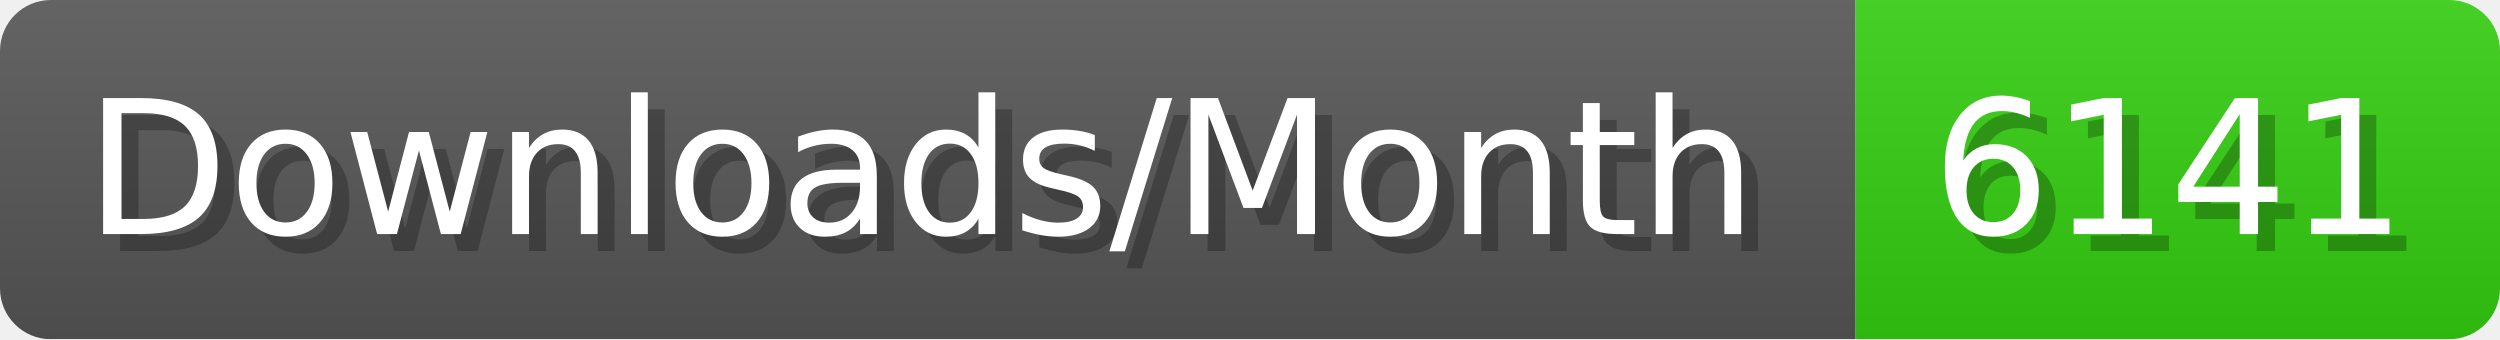
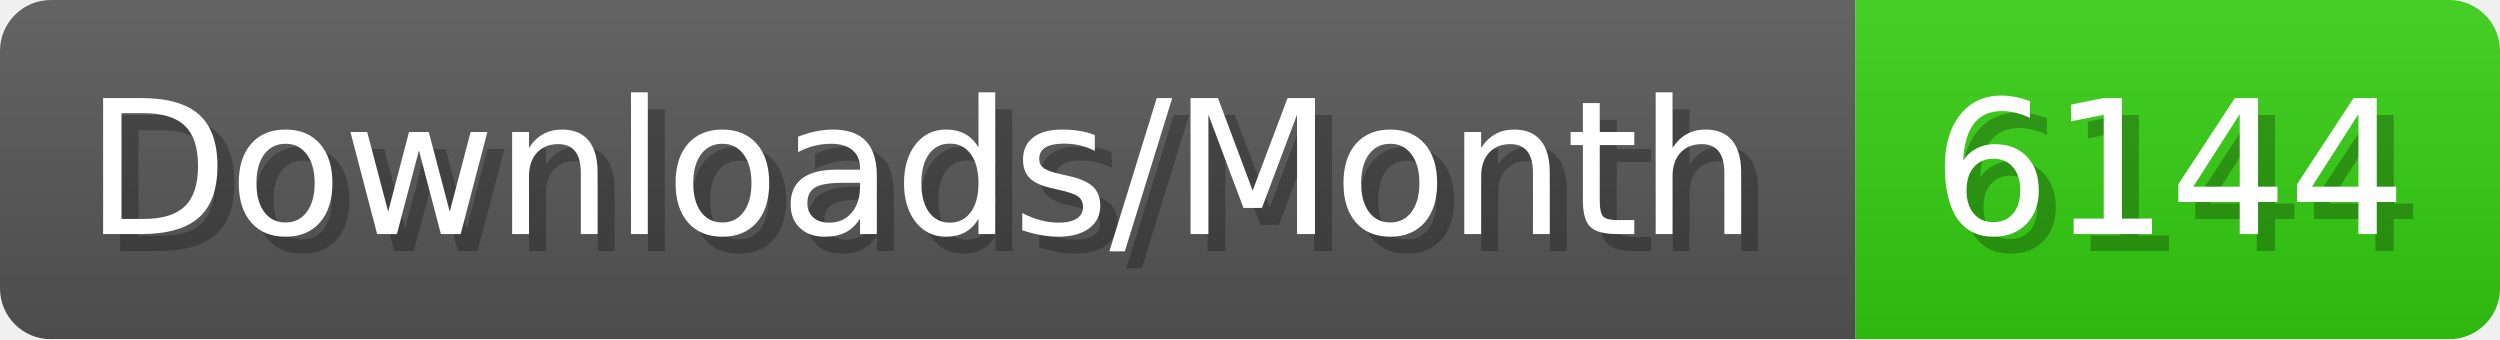
- <svg xmlns="http://www.w3.org/2000/svg" width="147.4" height="20" viewBox="0 0 1474 200" role="img" aria-label="Downloads/Month: 6141">
+ <svg xmlns="http://www.w3.org/2000/svg" width="147.4" height="20" viewBox="0 0 1474 200" role="img" aria-label="Downloads/Month: 6144">
  <linearGradient id="YlXUI" x2="0" y2="100%">
    <stop offset="0" stop-opacity=".1" stop-color="#EEE" />
    <stop offset="1" stop-opacity=".1" />
  </linearGradient>
  <mask id="JHhop">
    <rect width="1474" height="200" rx="30" fill="#FFF" />
  </mask>
  <g mask="url(#JHhop)">
    <rect width="1094" height="200" fill="#555" />
    <rect width="380" height="200" fill="#3C1" x="1094" />
    <rect width="1474" height="200" fill="url(#YlXUI)" />
  </g>
  <g aria-hidden="true" fill="#fff" text-anchor="start" font-family="Verdana,DejaVu Sans,sans-serif" font-size="110">
    <text x="60" y="148" textLength="994" fill="#000" opacity="0.25">Downloads/Month</text>
    <text x="50" y="138" textLength="994">Downloads/Month</text>
-     <text x="1149" y="148" textLength="280" fill="#000" opacity="0.25">6141</text>
-     <text x="1139" y="138" textLength="280">6141</text>
+     <text x="1149" y="148" textLength="280" fill="#000" opacity="0.25">6144</text>
+     <text x="1139" y="138" textLength="280">6144</text>
  </g>
</svg>
